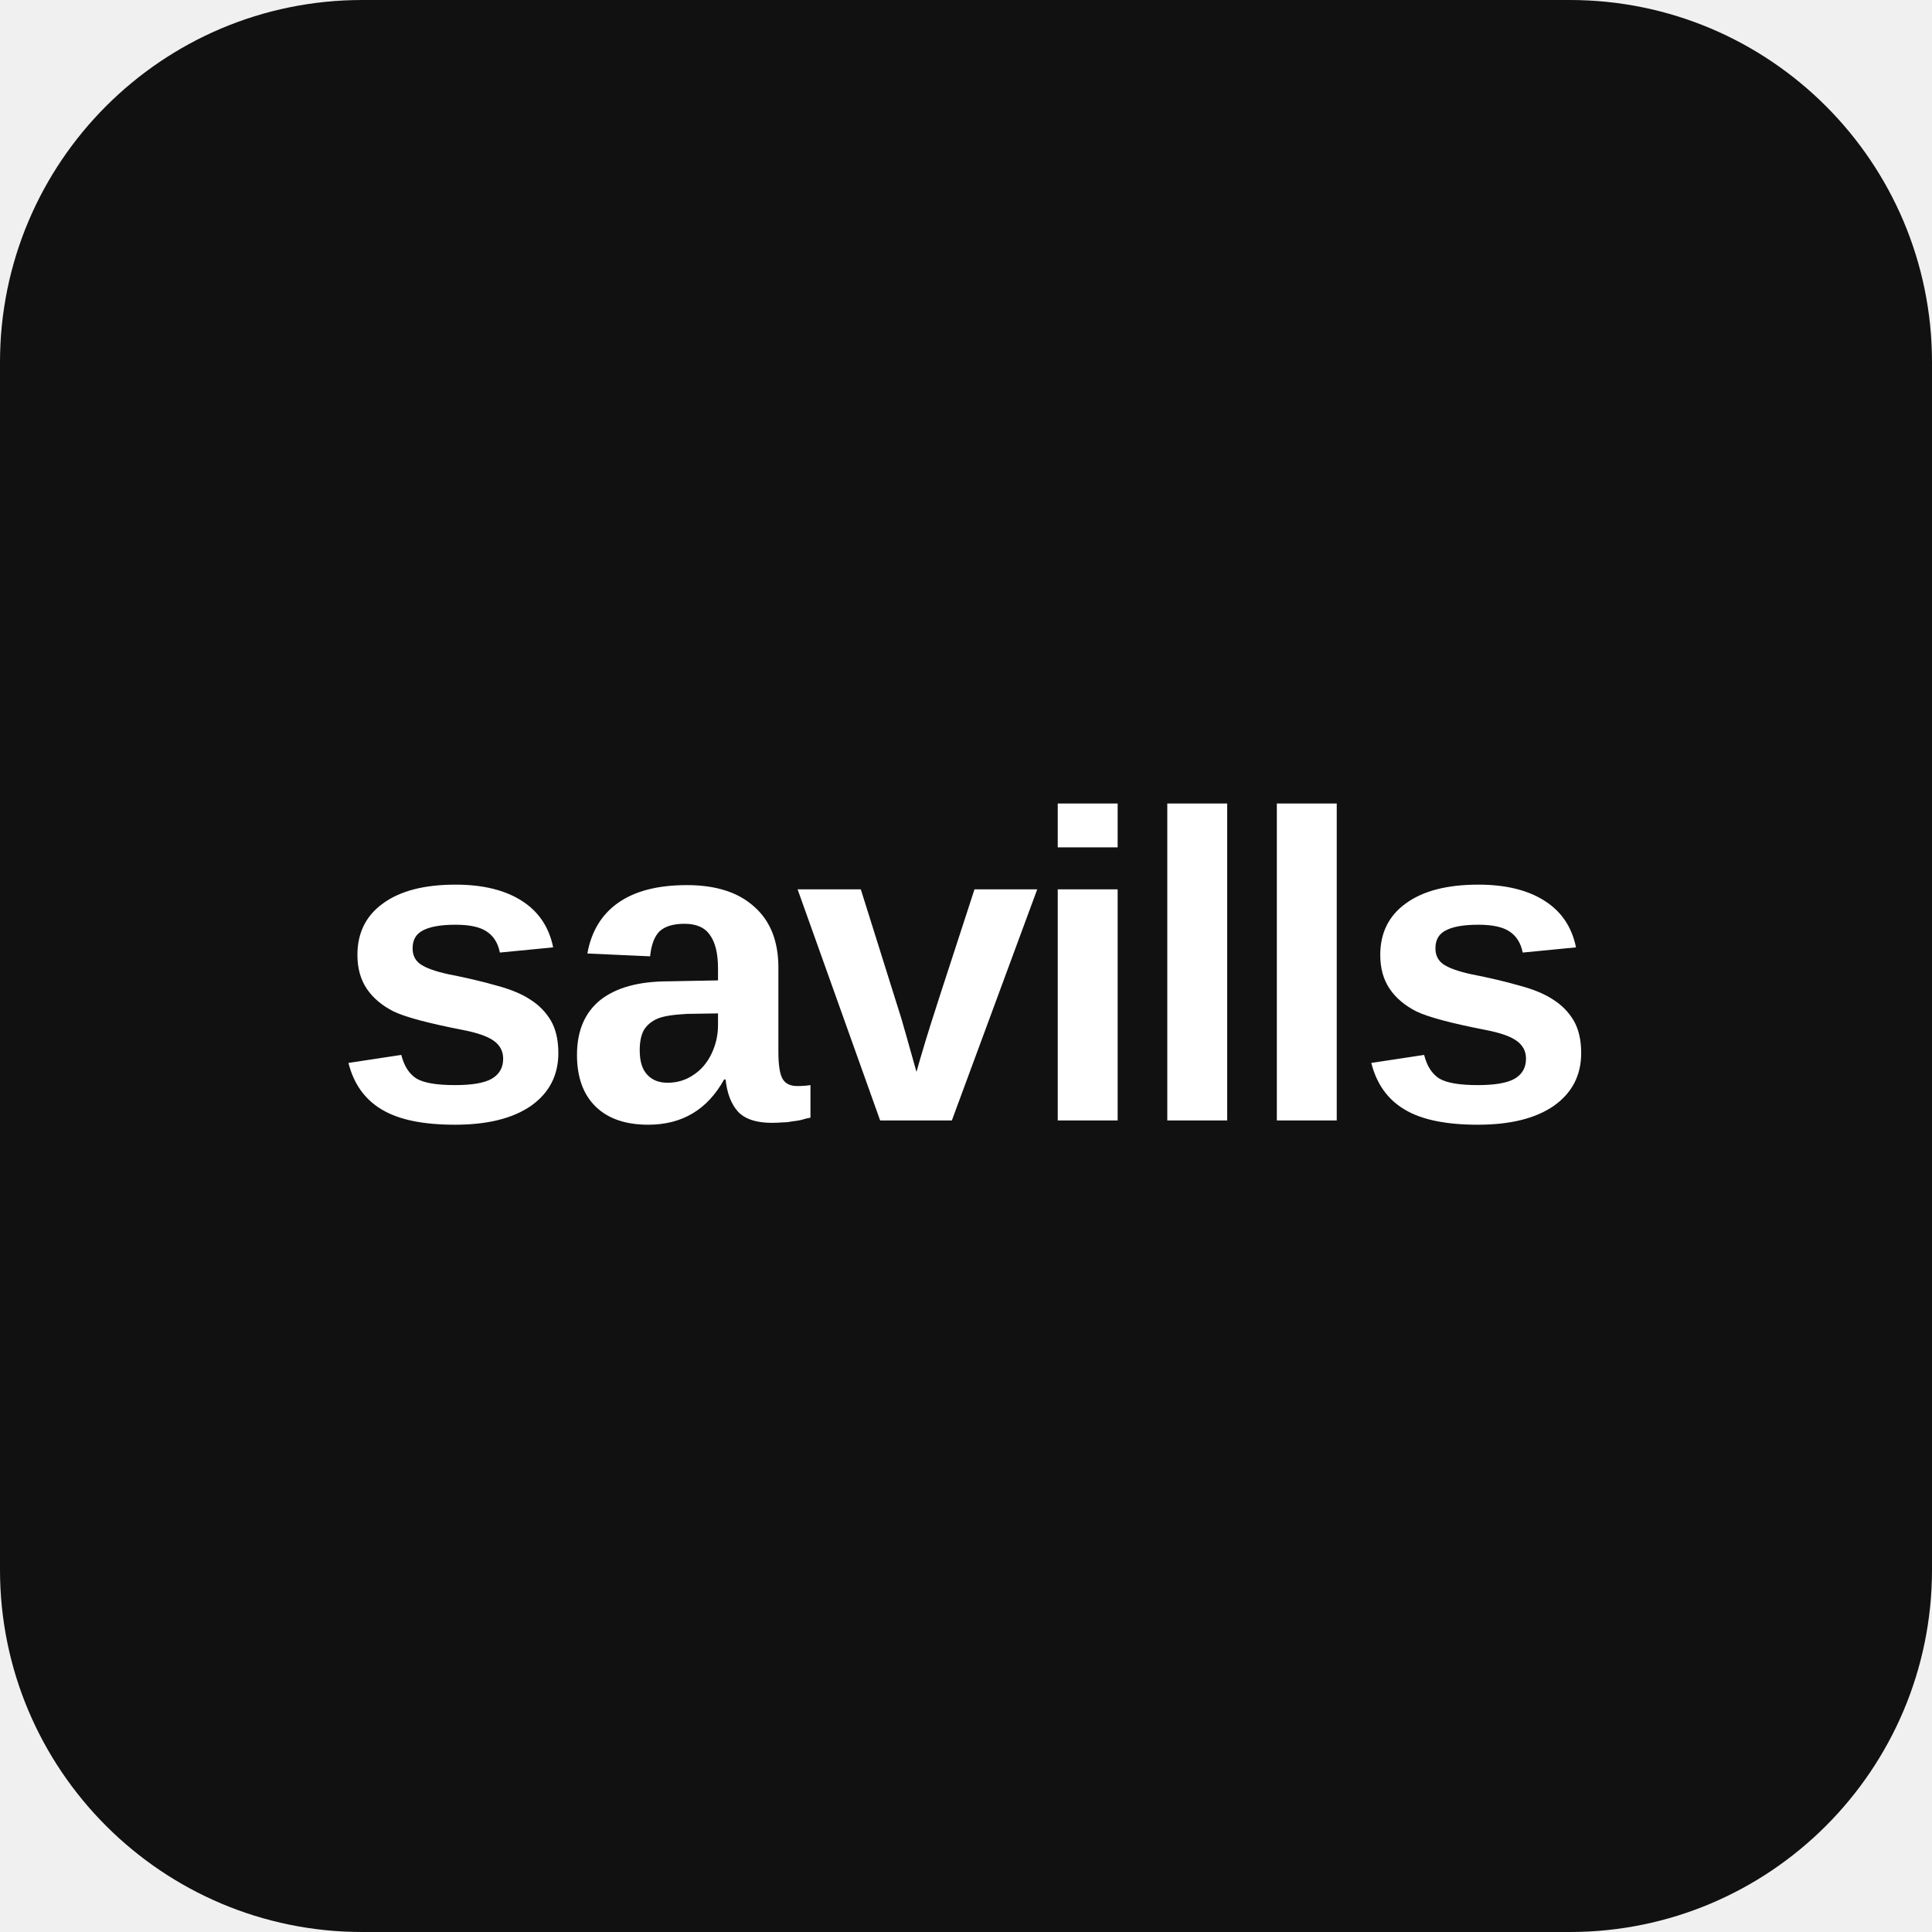
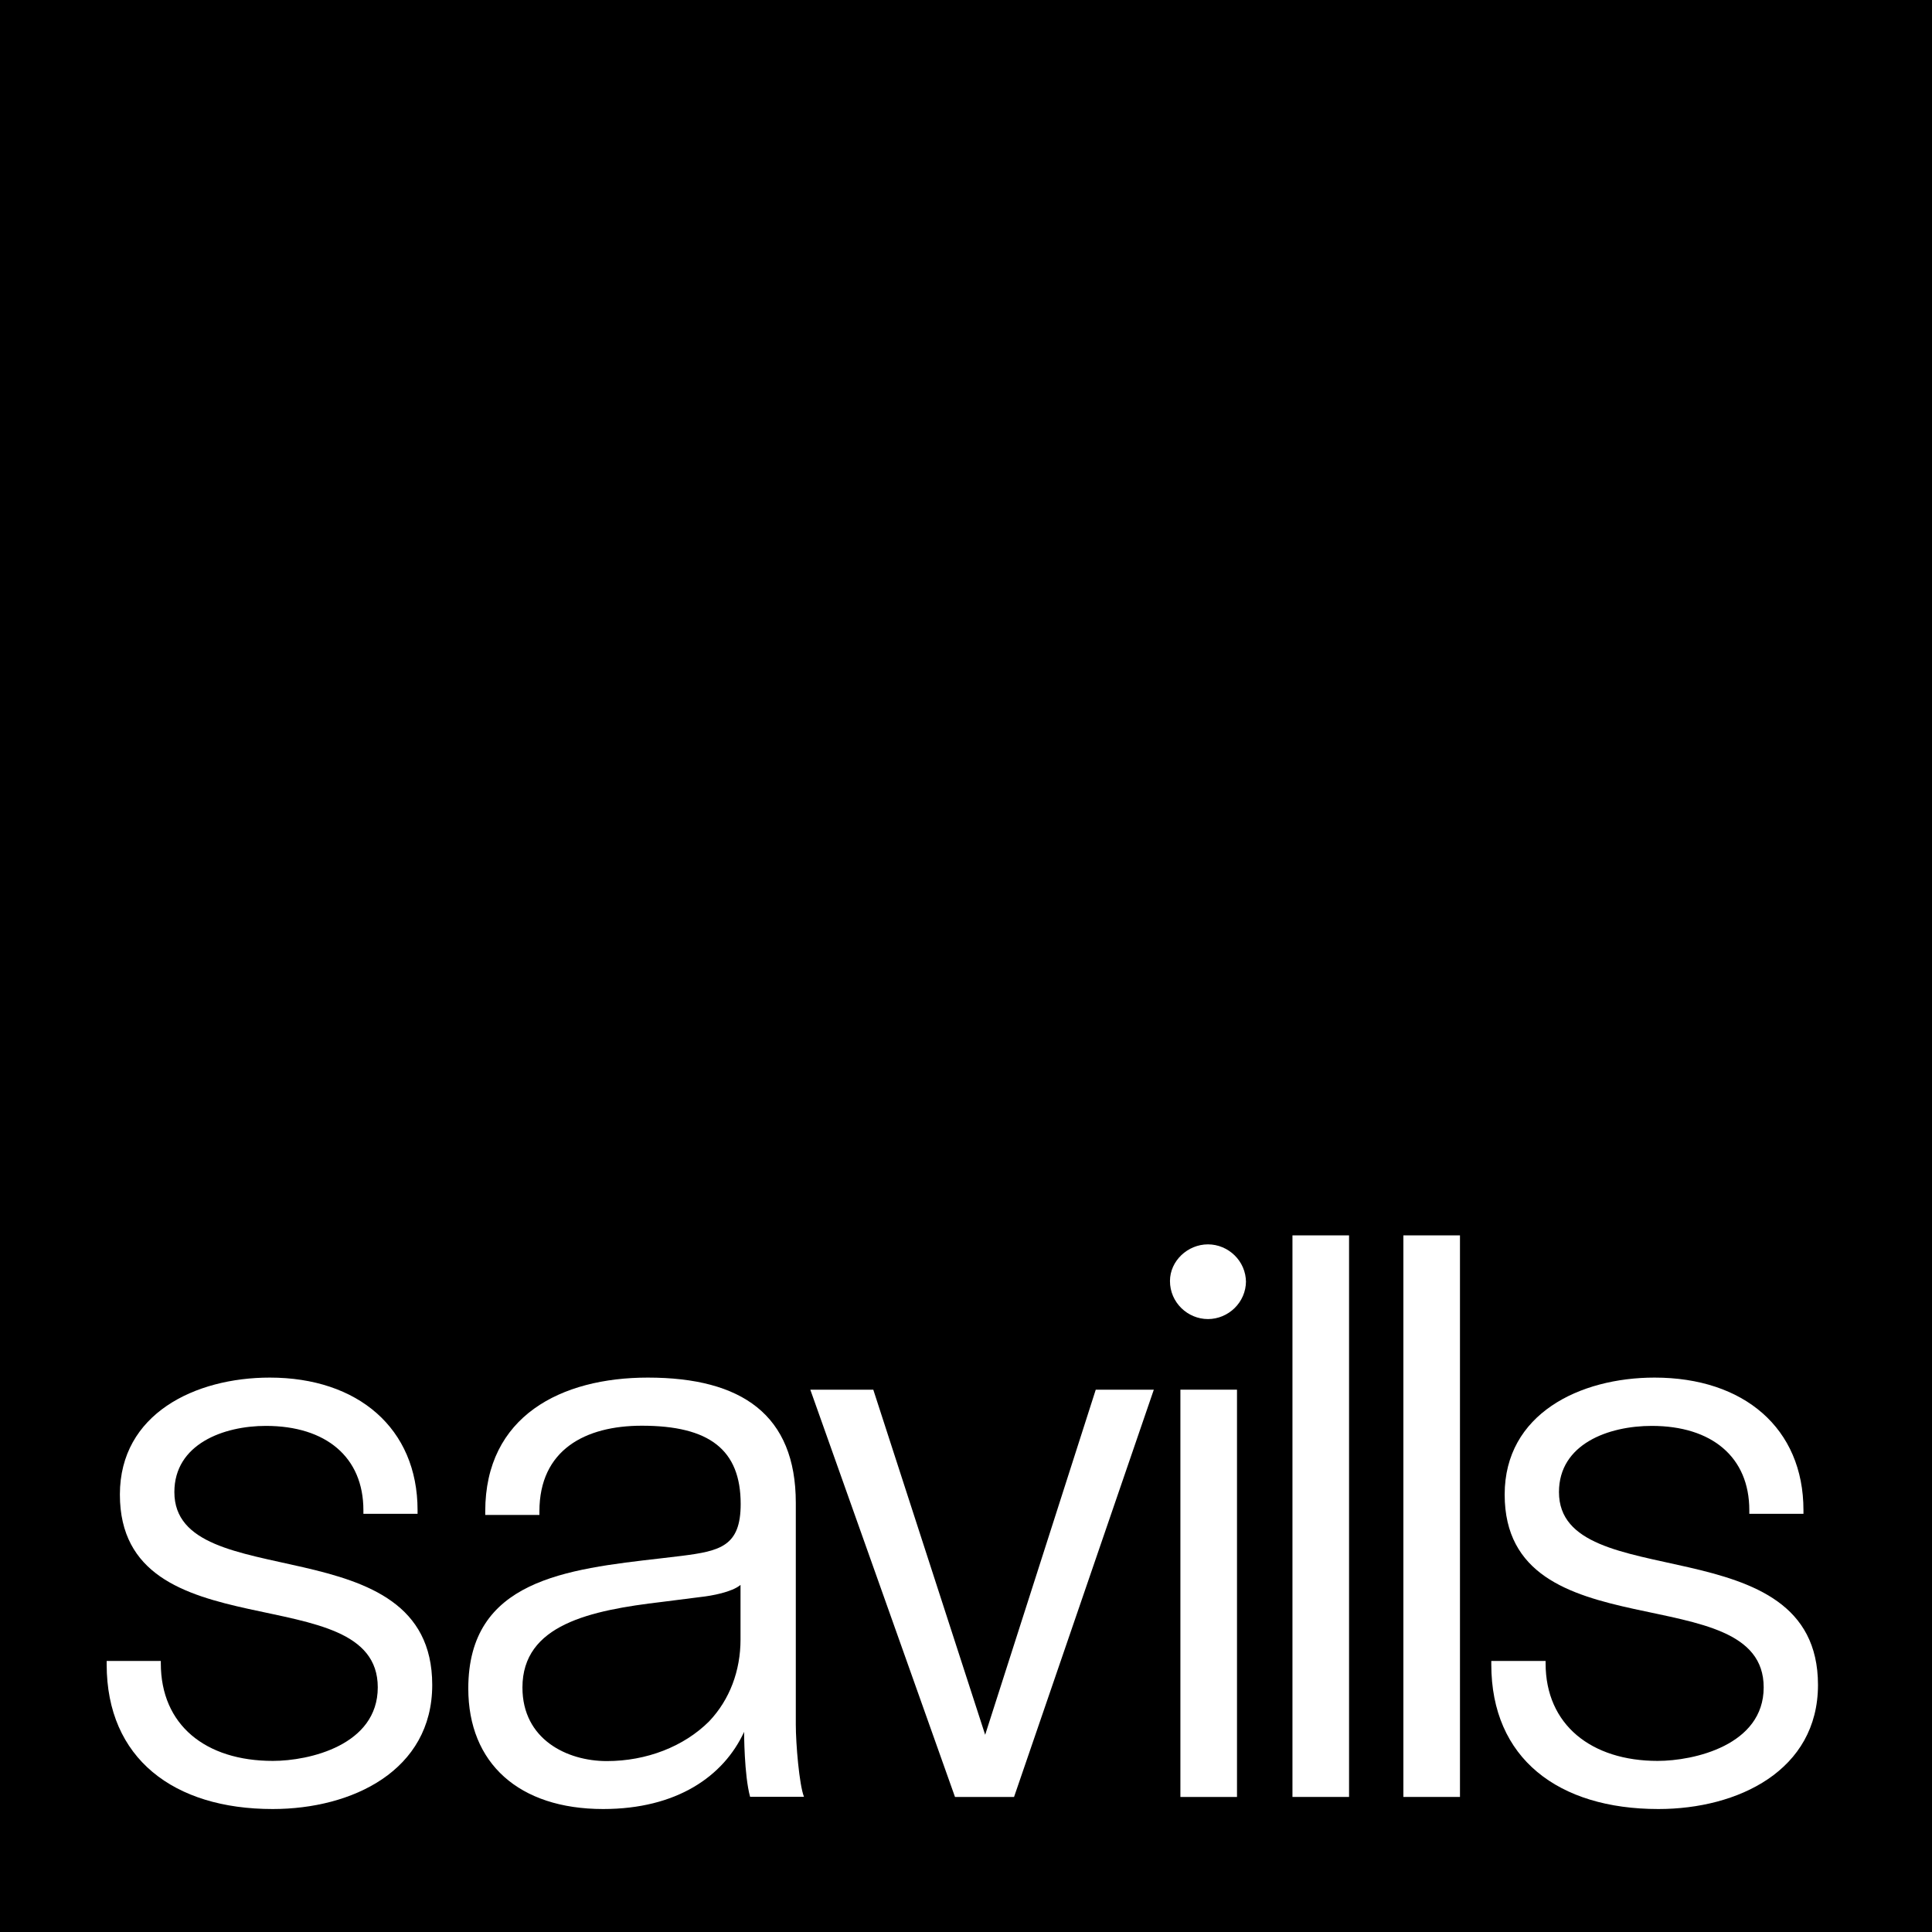
- <svg xmlns="http://www.w3.org/2000/svg" viewBox="0 0 64 64" role="img" aria-label="savills">
-   <rect width="64" height="64" rx="12" fill="#111111" />
-   <text x="32" y="33" text-anchor="middle" dominant-baseline="middle" font-family="Montserrat, Arial, sans-serif" font-weight="600" font-size="14.5" letter-spacing="-0.4" fill="#ffffff">savills</text>
+ <svg xmlns="http://www.w3.org/2000/svg" width="75" height="75" viewBox="0 0 75 75" fill="none">
+   <path d="M75 0H0V75H75V0Z" fill="black" />
+   <path d="M10.581 70.226C6.744 70.226 4.141 68.263 4.141 64.616V64.477H6.243V64.572C6.243 66.959 7.972 68.358 10.593 68.358C11.999 68.358 14.665 67.75 14.665 65.503C14.665 61.153 4.654 64.236 4.654 58.018C4.654 54.884 7.573 53.478 10.473 53.478C13.886 53.478 16.21 55.441 16.21 58.626V58.766H14.107V58.626C14.107 56.568 12.658 55.353 10.321 55.353C8.681 55.353 6.769 56.056 6.769 57.923C6.769 61.995 16.779 59.139 16.779 65.408C16.779 68.732 13.677 70.226 10.587 70.226H10.581Z" fill="white" />
+   <path d="M29.12 69.757C28.886 68.915 28.886 67.231 28.886 67.231C28.088 68.96 26.265 70.226 23.415 70.226C20.142 70.226 18.179 68.447 18.179 65.547C18.179 61.336 21.965 60.918 25.663 60.494L26.461 60.399C27.955 60.209 28.753 60.026 28.753 58.386C28.753 56.277 27.537 55.346 24.916 55.346C22.719 55.346 20.94 56.283 20.94 58.671V58.81H18.837V58.671C18.837 54.973 21.782 53.478 25.15 53.478C28.797 53.478 30.893 54.928 30.893 58.341V66.946C30.893 67.693 31.026 69.283 31.21 69.751H29.12V69.757ZM28.747 61.526C28.418 61.805 27.626 61.95 27.202 61.995L25.707 62.185C22.902 62.514 20.281 63.071 20.281 65.509C20.281 67.522 22.01 68.365 23.555 68.365C25.1 68.365 26.55 67.801 27.531 66.82C28.329 65.978 28.747 64.857 28.747 63.641V61.539V61.526Z" fill="white" />
+   <path d="M39.365 69.758H37.073L31.456 53.947H33.901L38.244 67.345L42.537 53.947H44.601H44.791L39.365 69.758Z" fill="white" />
+   <path d="M48.369 49.781C48.369 48.945 47.678 48.306 46.893 48.306C46.108 48.306 45.418 48.945 45.418 49.73C45.418 50.566 46.108 51.206 46.893 51.206C47.678 51.206 48.369 50.566 48.369 49.73V49.781Z" fill="white" />
+   <path d="M45.823 69.758V53.947H47.881H48.02V69.758H45.823Z" fill="white" />
+   <path d="M50.173 69.757V47.957H52.231H52.37V69.757H50.173Z" fill="white" />
+   <path d="M54.479 69.757V47.957H56.536H56.676V69.757H54.479Z" fill="white" />
+   <path d="M64.375 70.226C60.494 70.226 57.892 68.263 57.892 64.616V64.477H60V64.572C60 66.959 61.779 68.358 64.35 68.358C65.756 68.358 68.466 67.75 68.466 65.503C68.466 61.153 58.411 64.236 58.411 58.018C58.411 54.884 61.33 53.478 64.23 53.478C67.693 53.478 70.01 55.441 70.01 58.626V58.766H67.908V58.626C67.908 56.568 66.458 55.353 64.122 55.353C62.438 55.353 60.519 56.056 60.519 57.923C60.519 61.995 70.574 59.139 70.574 65.408C70.574 68.732 67.465 70.226 64.382 70.226H64.375Z" fill="white" />
</svg>
